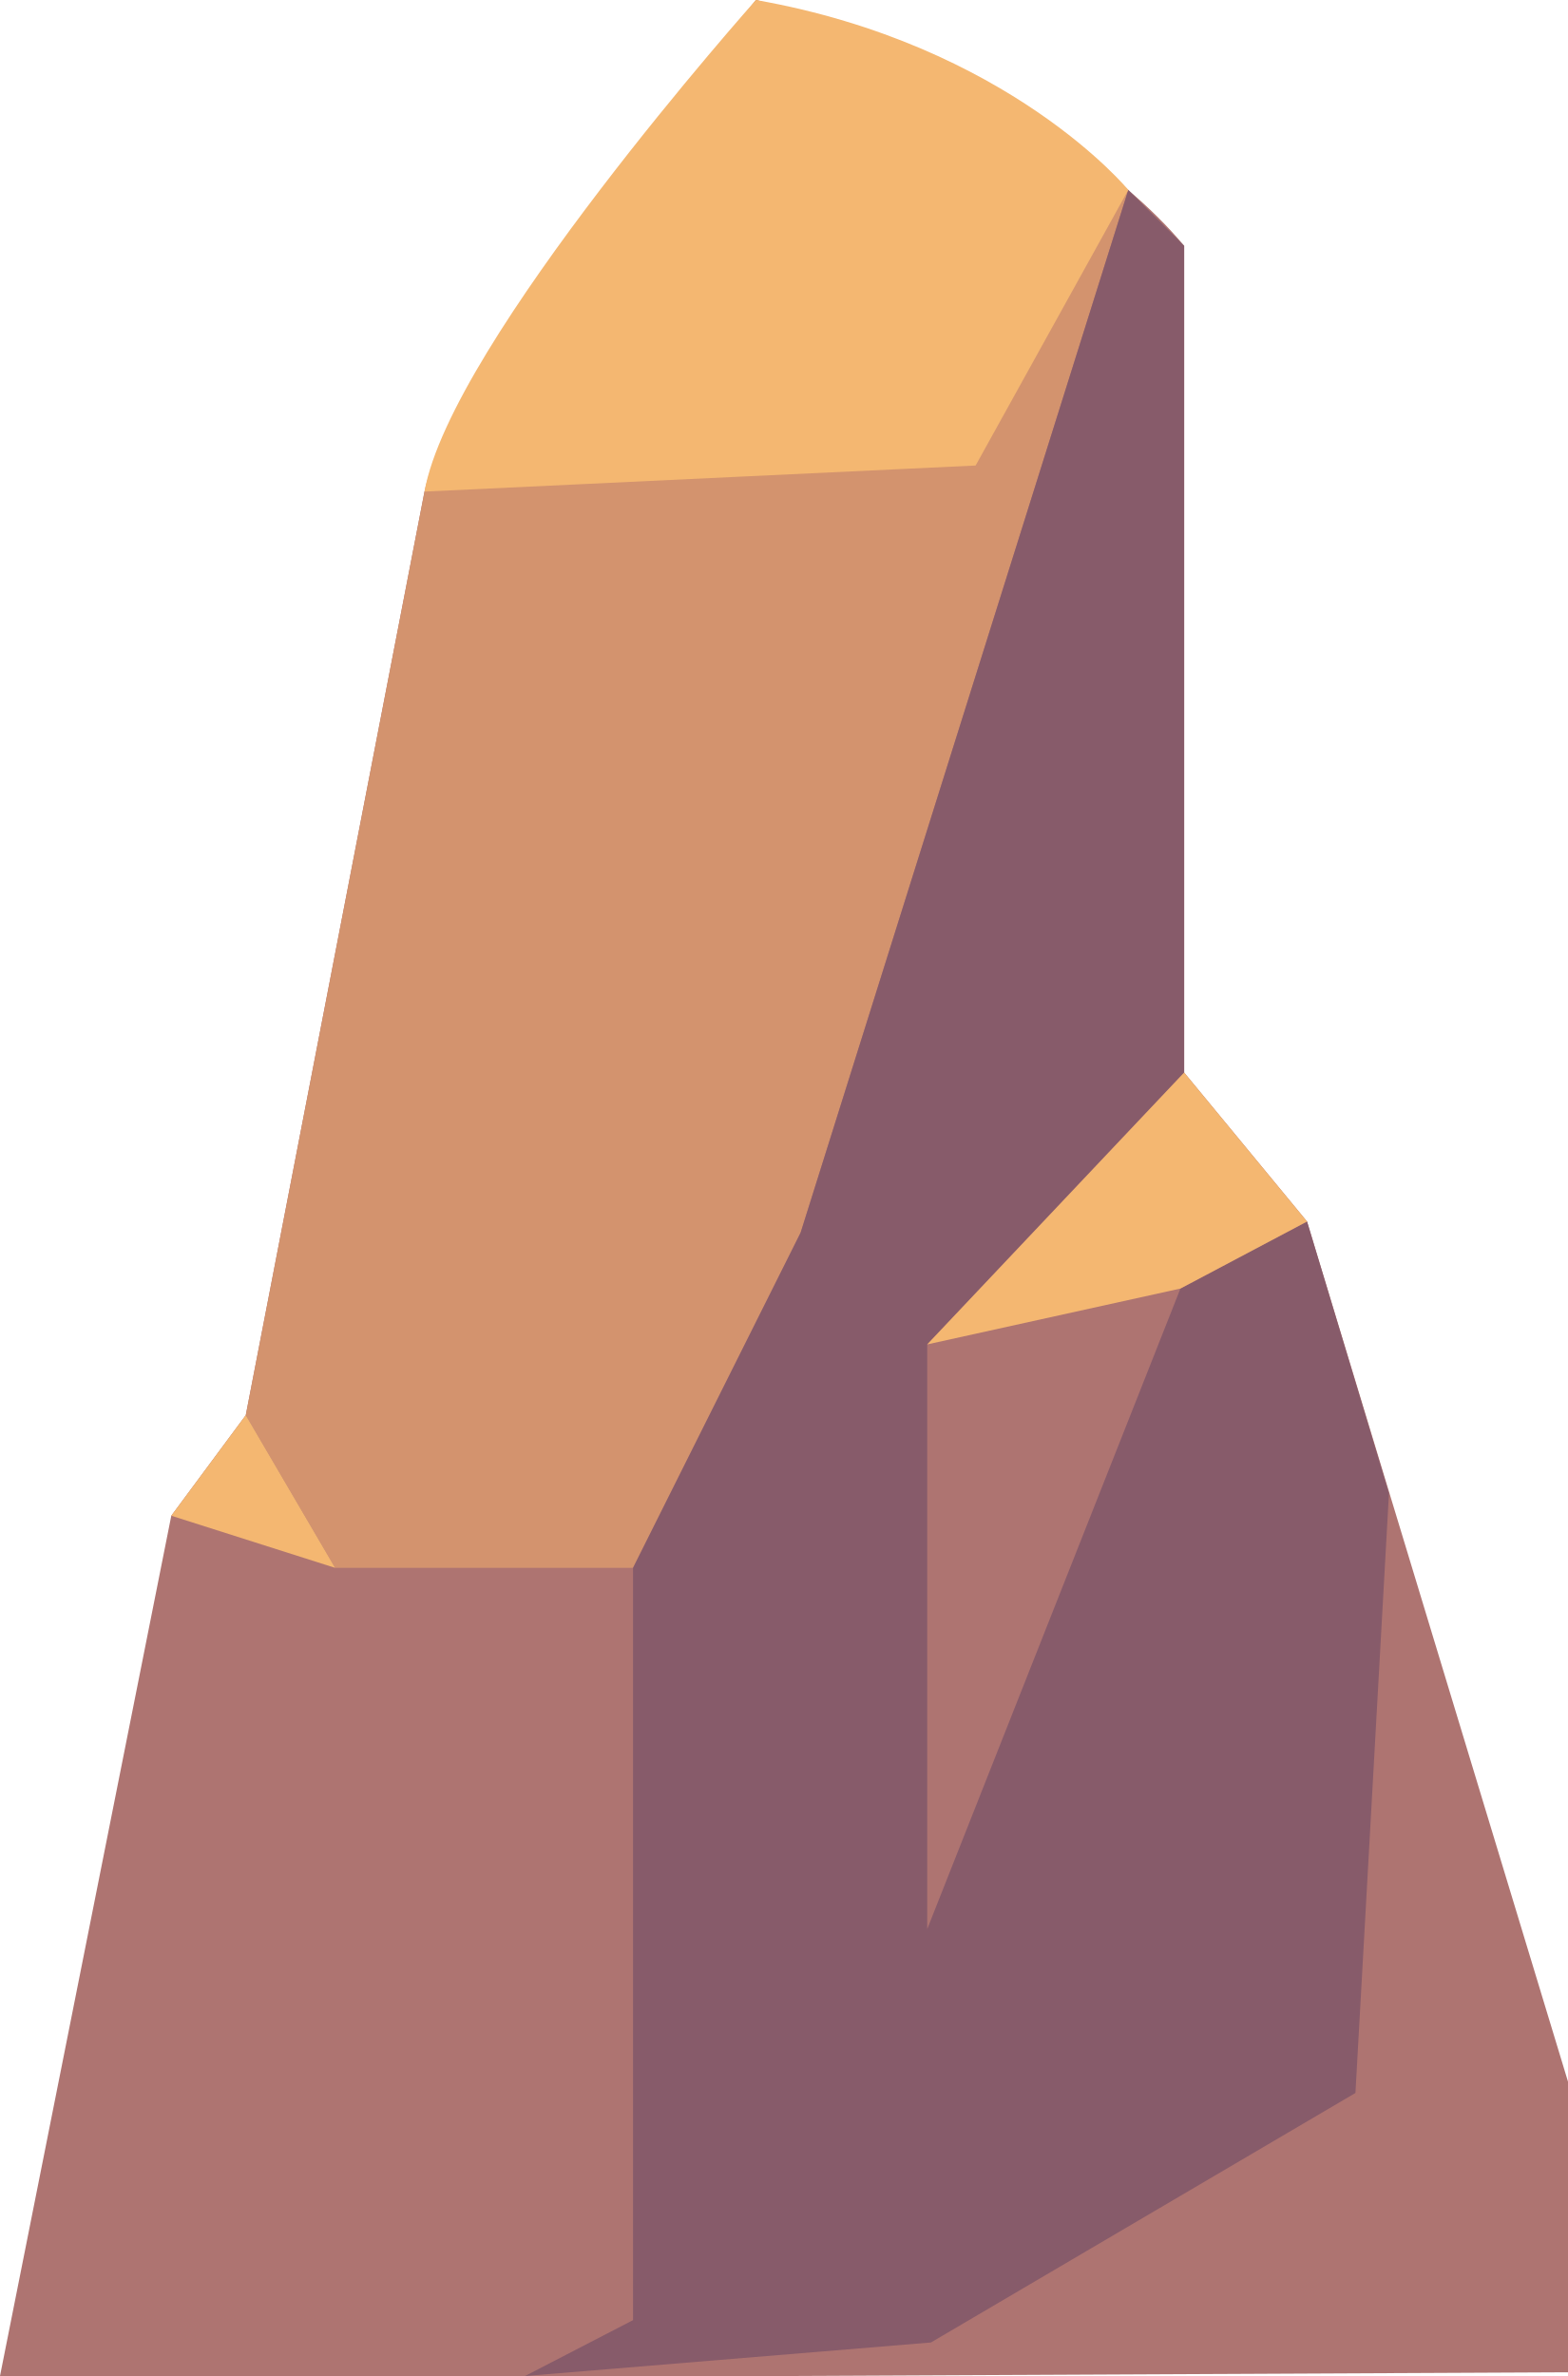
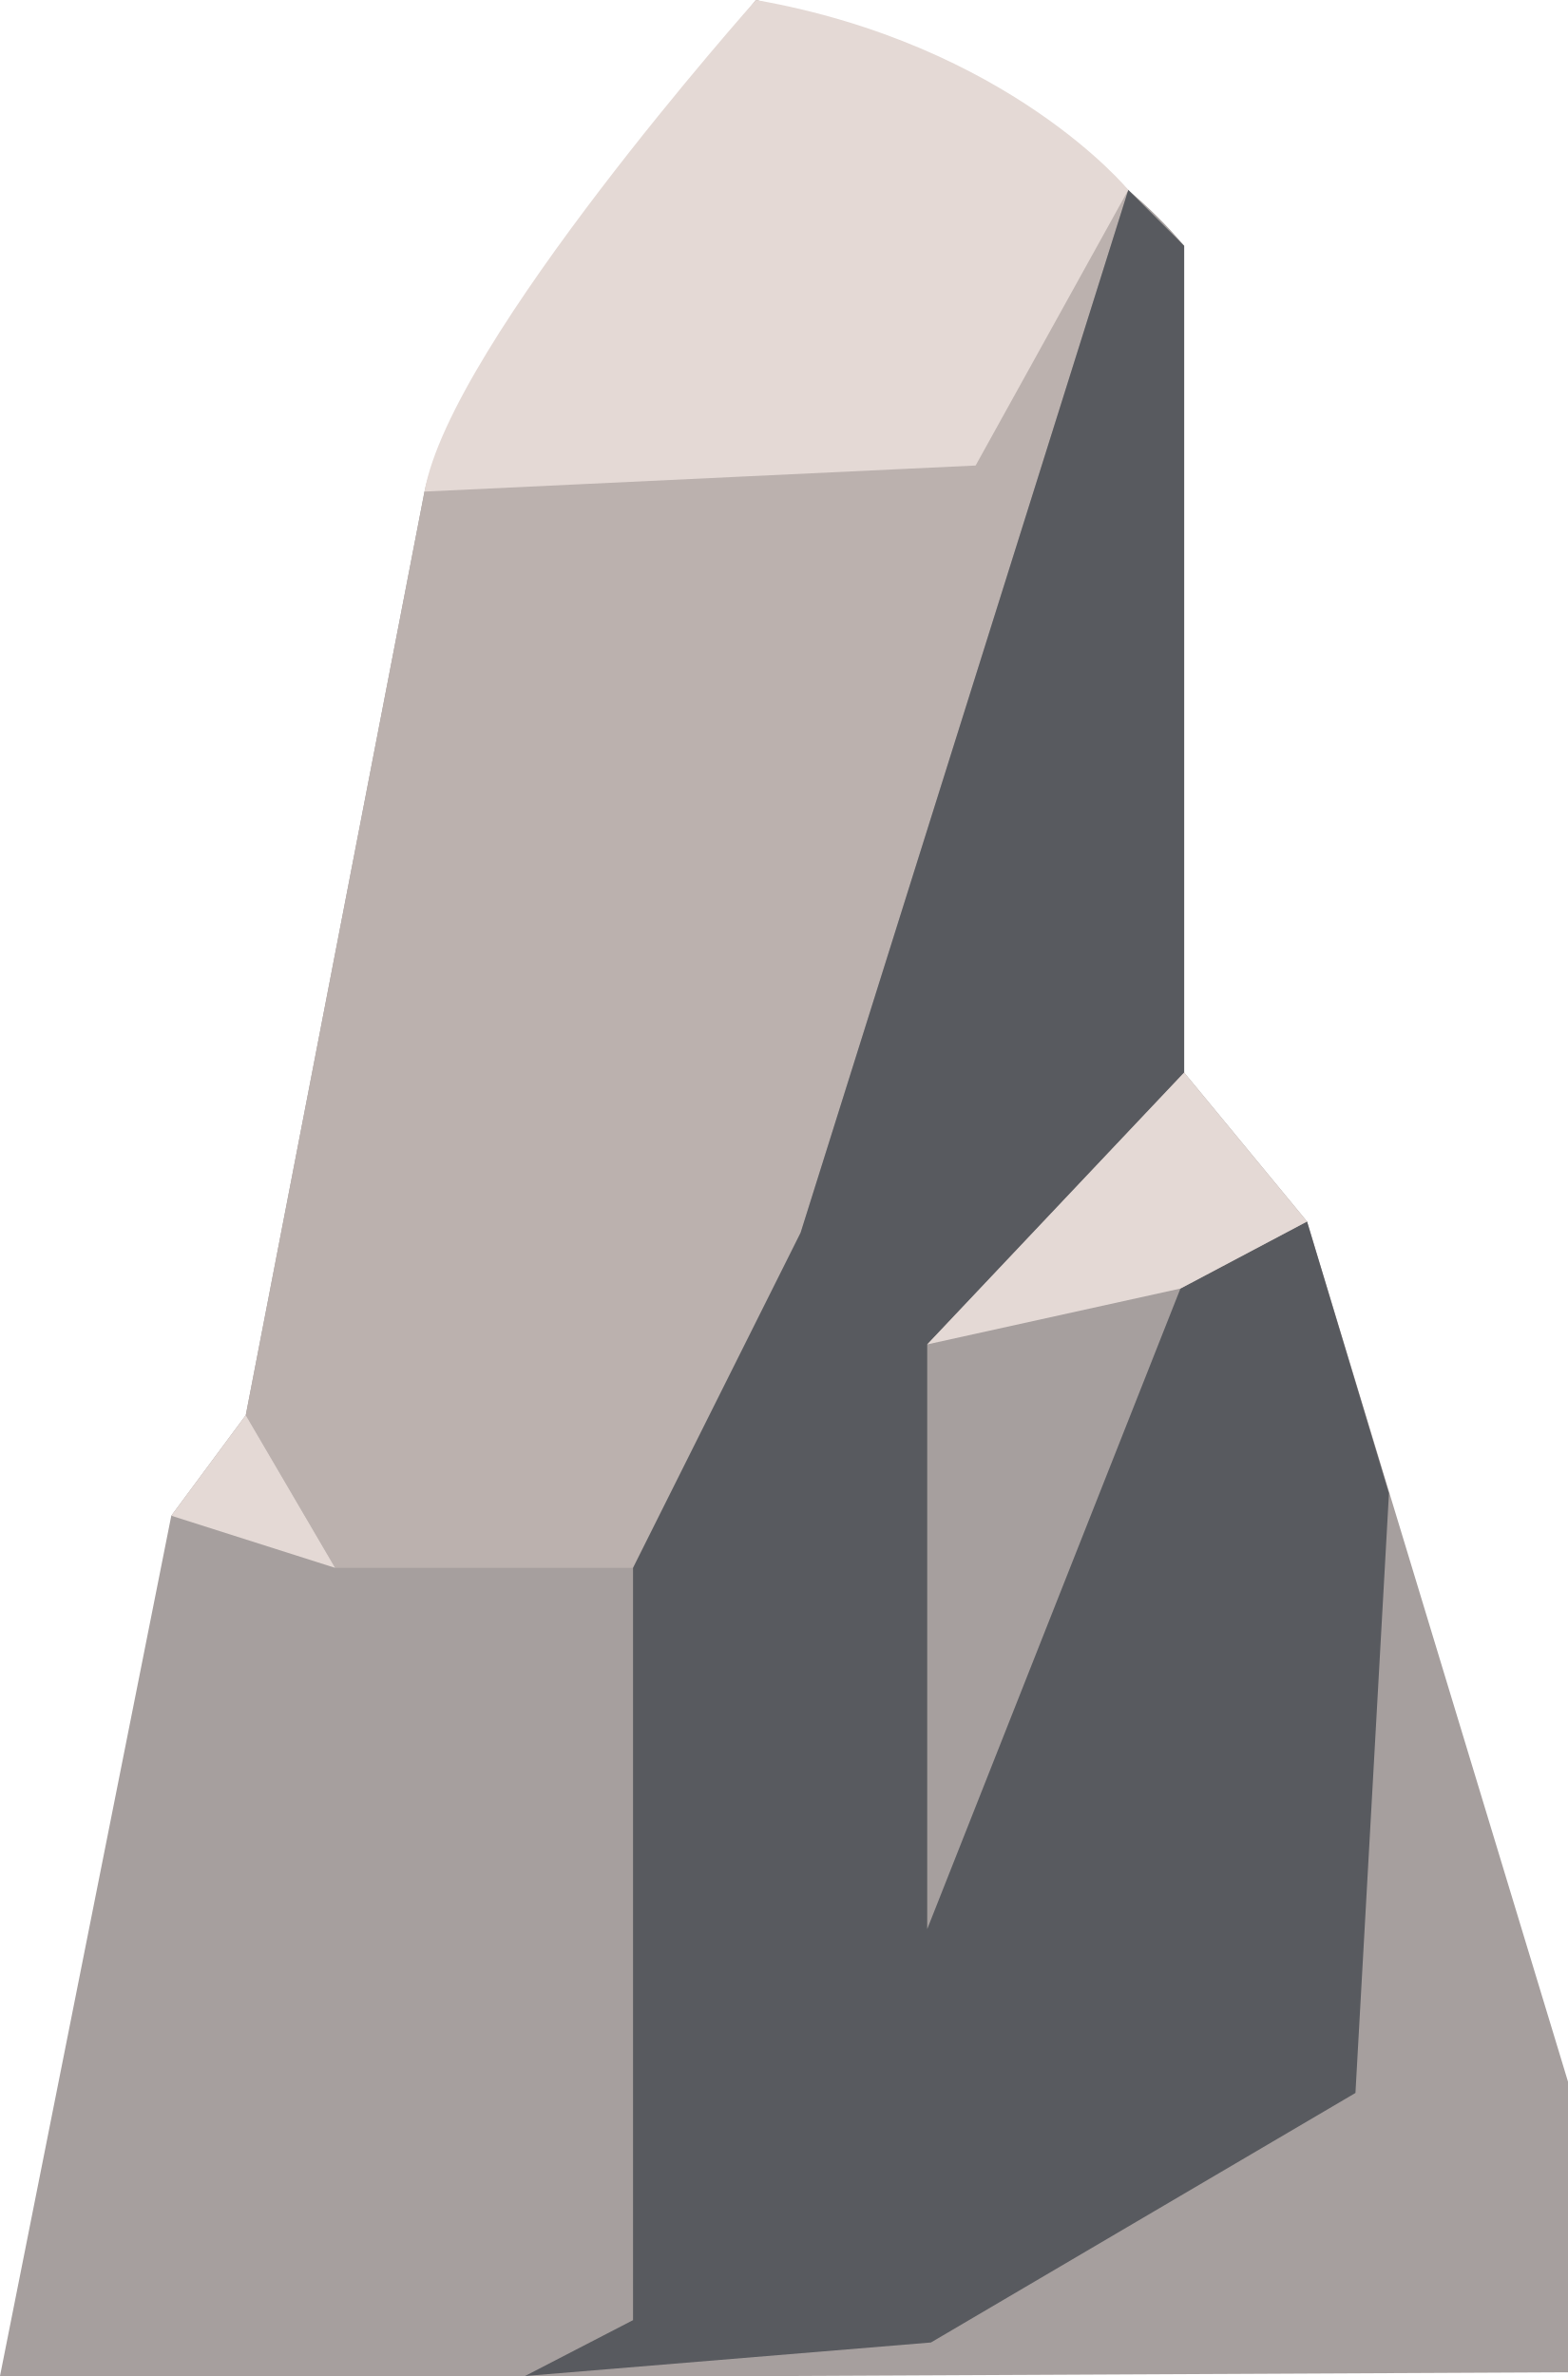
- <svg xmlns="http://www.w3.org/2000/svg" version="1.1" viewBox="0 0 42.1 63.8">
+ <svg xmlns="http://www.w3.org/2000/svg" id="rock-6" version="1.1" viewBox="0 0 42.1 63.8">
  <defs>
    <style>
-       .cls-1 {
-         fill: #ae7471;
+       .st0 {
+         fill: #a69f9e;
      }

-       .cls-2 {
-         fill: #875b6a;
-         isolation: isolate;
+       .st1 {
+         fill: #585a5f;
      }

-       .cls-3 {
-         fill: #d3936e;
+       .st2 {
+         display: none;
+         fill: #48a6d9;
+         isolation: isolate;
+         opacity: .2;
      }

-       .cls-4 {
-         fill: #f4b771;
+       .st3 {
+         fill: #bbb1ae;
+       }
+ 
+       .st4 {
+         fill: #e4d9d5;
      }
    </style>
  </defs>
-   <g>
-     <g id="Calque_1">
-       <path id="back" class="cls-1" d="M0,63.8l4.6-23.1,2-2.7,4.8-24.8L20.3,0s7.9,2.3,11.5,6.6v22.2l3.3,4,7.1,23.4v7.5L0,63.9h0Z" />
-       <path id="angle" class="cls-3" d="M11.4,13.2l-4.8,24.8,2.4,4.1h8l4.5-9L30.3,5.1s-3.9-3.5-10-5.1c0,0-8.3,10.1-8.9,13.2Z" />
-       <polygon id="shadow" class="cls-2" points="17 42.1 17 62.3 14.1 63.8 25 62.9 36.4 56.2 37.3 40.1 35.1 32.8 31.7 34.6 24.9 51.8 24.9 36.1 31.8 28.8 31.8 6.6 30.3 5.1 21.5 33.1 17 42.1" />
-       <path id="top" class="cls-4" d="M31.8,28.8l-6.9,7.3,6.8-1.5,3.4-1.8-3.3-4ZM4.6,40.7l4.4,1.4-2.4-4.1-2,2.7ZM26.2,12.5l4.1-7.4s-3.2-3.9-10-5.1c0,0-8.2,9.2-8.9,13.2l14.8-.7Z" />
-     </g>
-   </g>
+   <path id="rock-500" class="st0" d="M0,63.8l4.6-23.1,2-2.7,4.8-24.8L20.3,0s7.9,2.3,11.5,6.6v22.2l3.3,4,7.1,23.4v7.5l-42.2.2h0Z" />
+   <path id="rock-400" class="st3" d="M11.4,13.2l-4.8,24.8,2.4,4.1h8l4.5-9L30.3,5.1s-3.9-3.5-10-5.1c0,0-8.3,10.1-8.9,13.2Z" />
+   <polygon id="rock-800" class="st1" points="17 42.1 17 62.3 14.1 63.8 25 62.9 36.4 56.2 37.3 40.1 35.1 32.8 31.7 34.6 24.9 51.8 24.9 36.1 31.8 28.8 31.8 6.6 30.3 5.1 21.5 33.1 17 42.1" />
+   <path id="rock-200" class="st4" d="M31.8,28.8l-6.9,7.3,6.8-1.5,3.4-1.8s-3.3-4-3.3-4ZM4.6,40.7l4.4,1.4-2.4-4.1s-2,2.7-2,2.7ZM26.2,12.5l4.1-7.4s-3.2-3.9-10-5.1c0,0-8.2,9.2-8.9,13.2l14.8-.7Z" />
+   <path id="rock-fade" class="st2" d="M0,63.8l4.6-23.1,2-2.7,4.8-24.8L20.3,0s7.9,2.3,11.5,6.6v22.2l3.3,4,7.1,23.4v7.5l-42.2.2h0Z" />
</svg>
